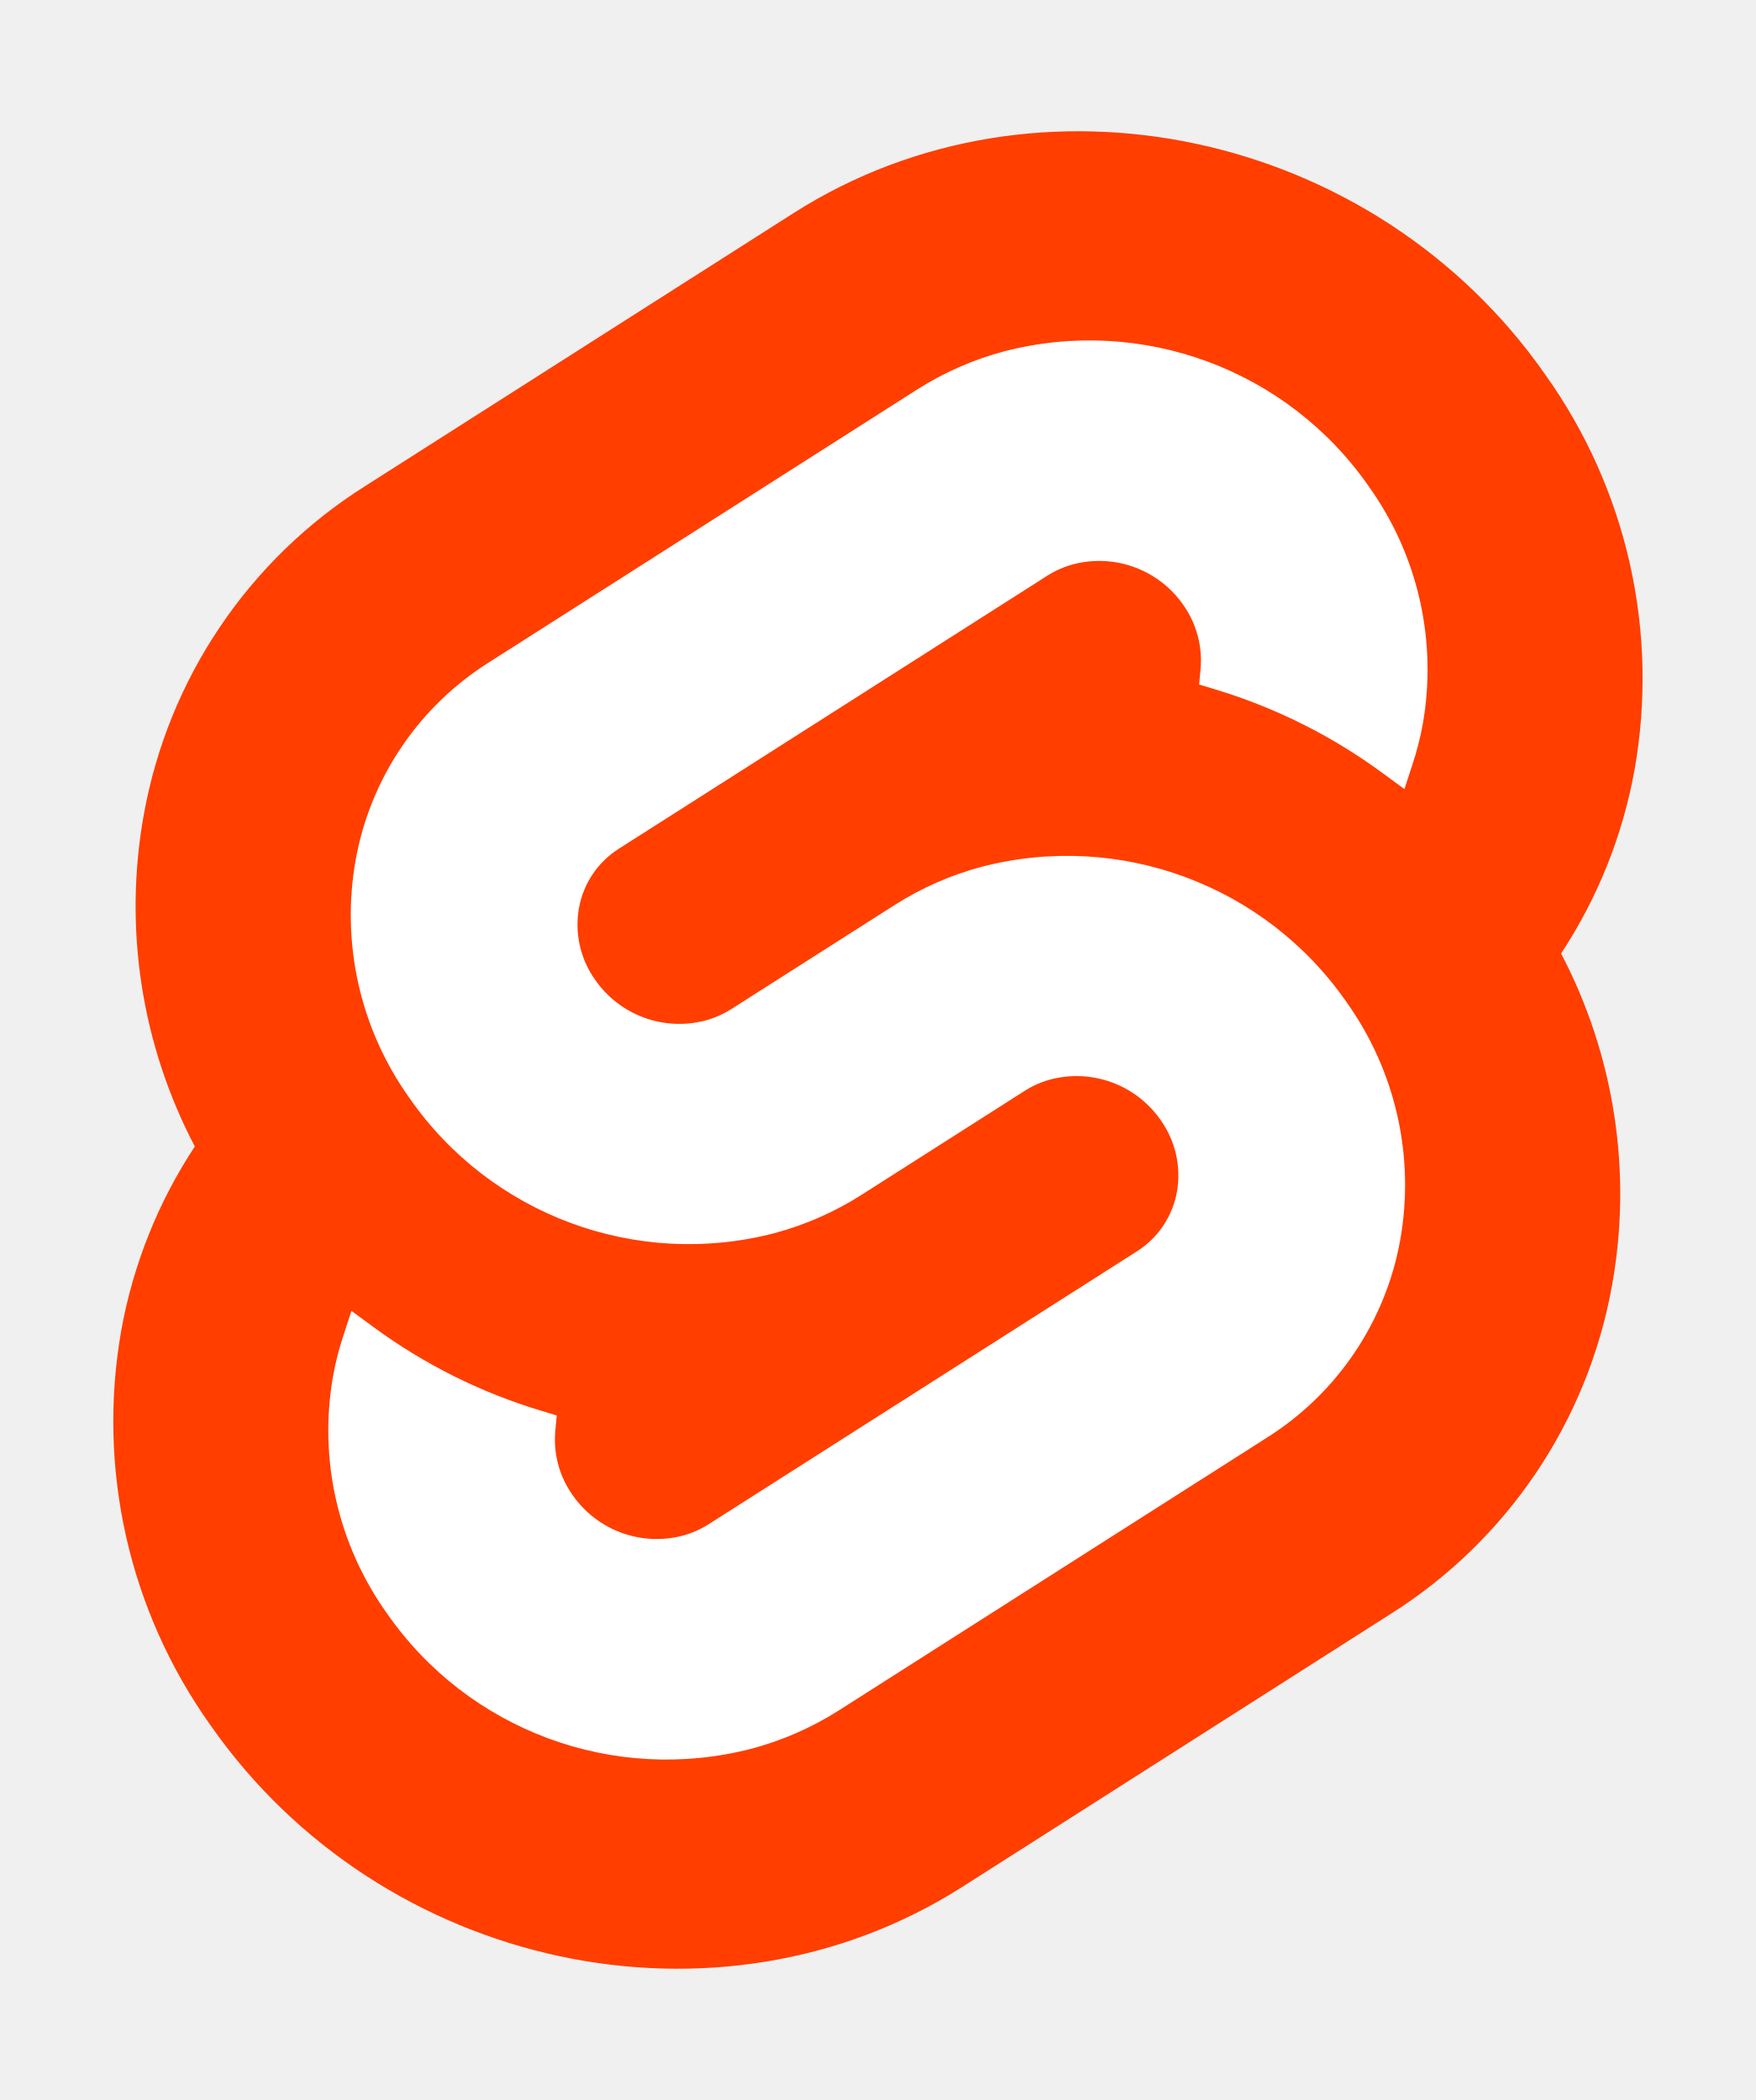
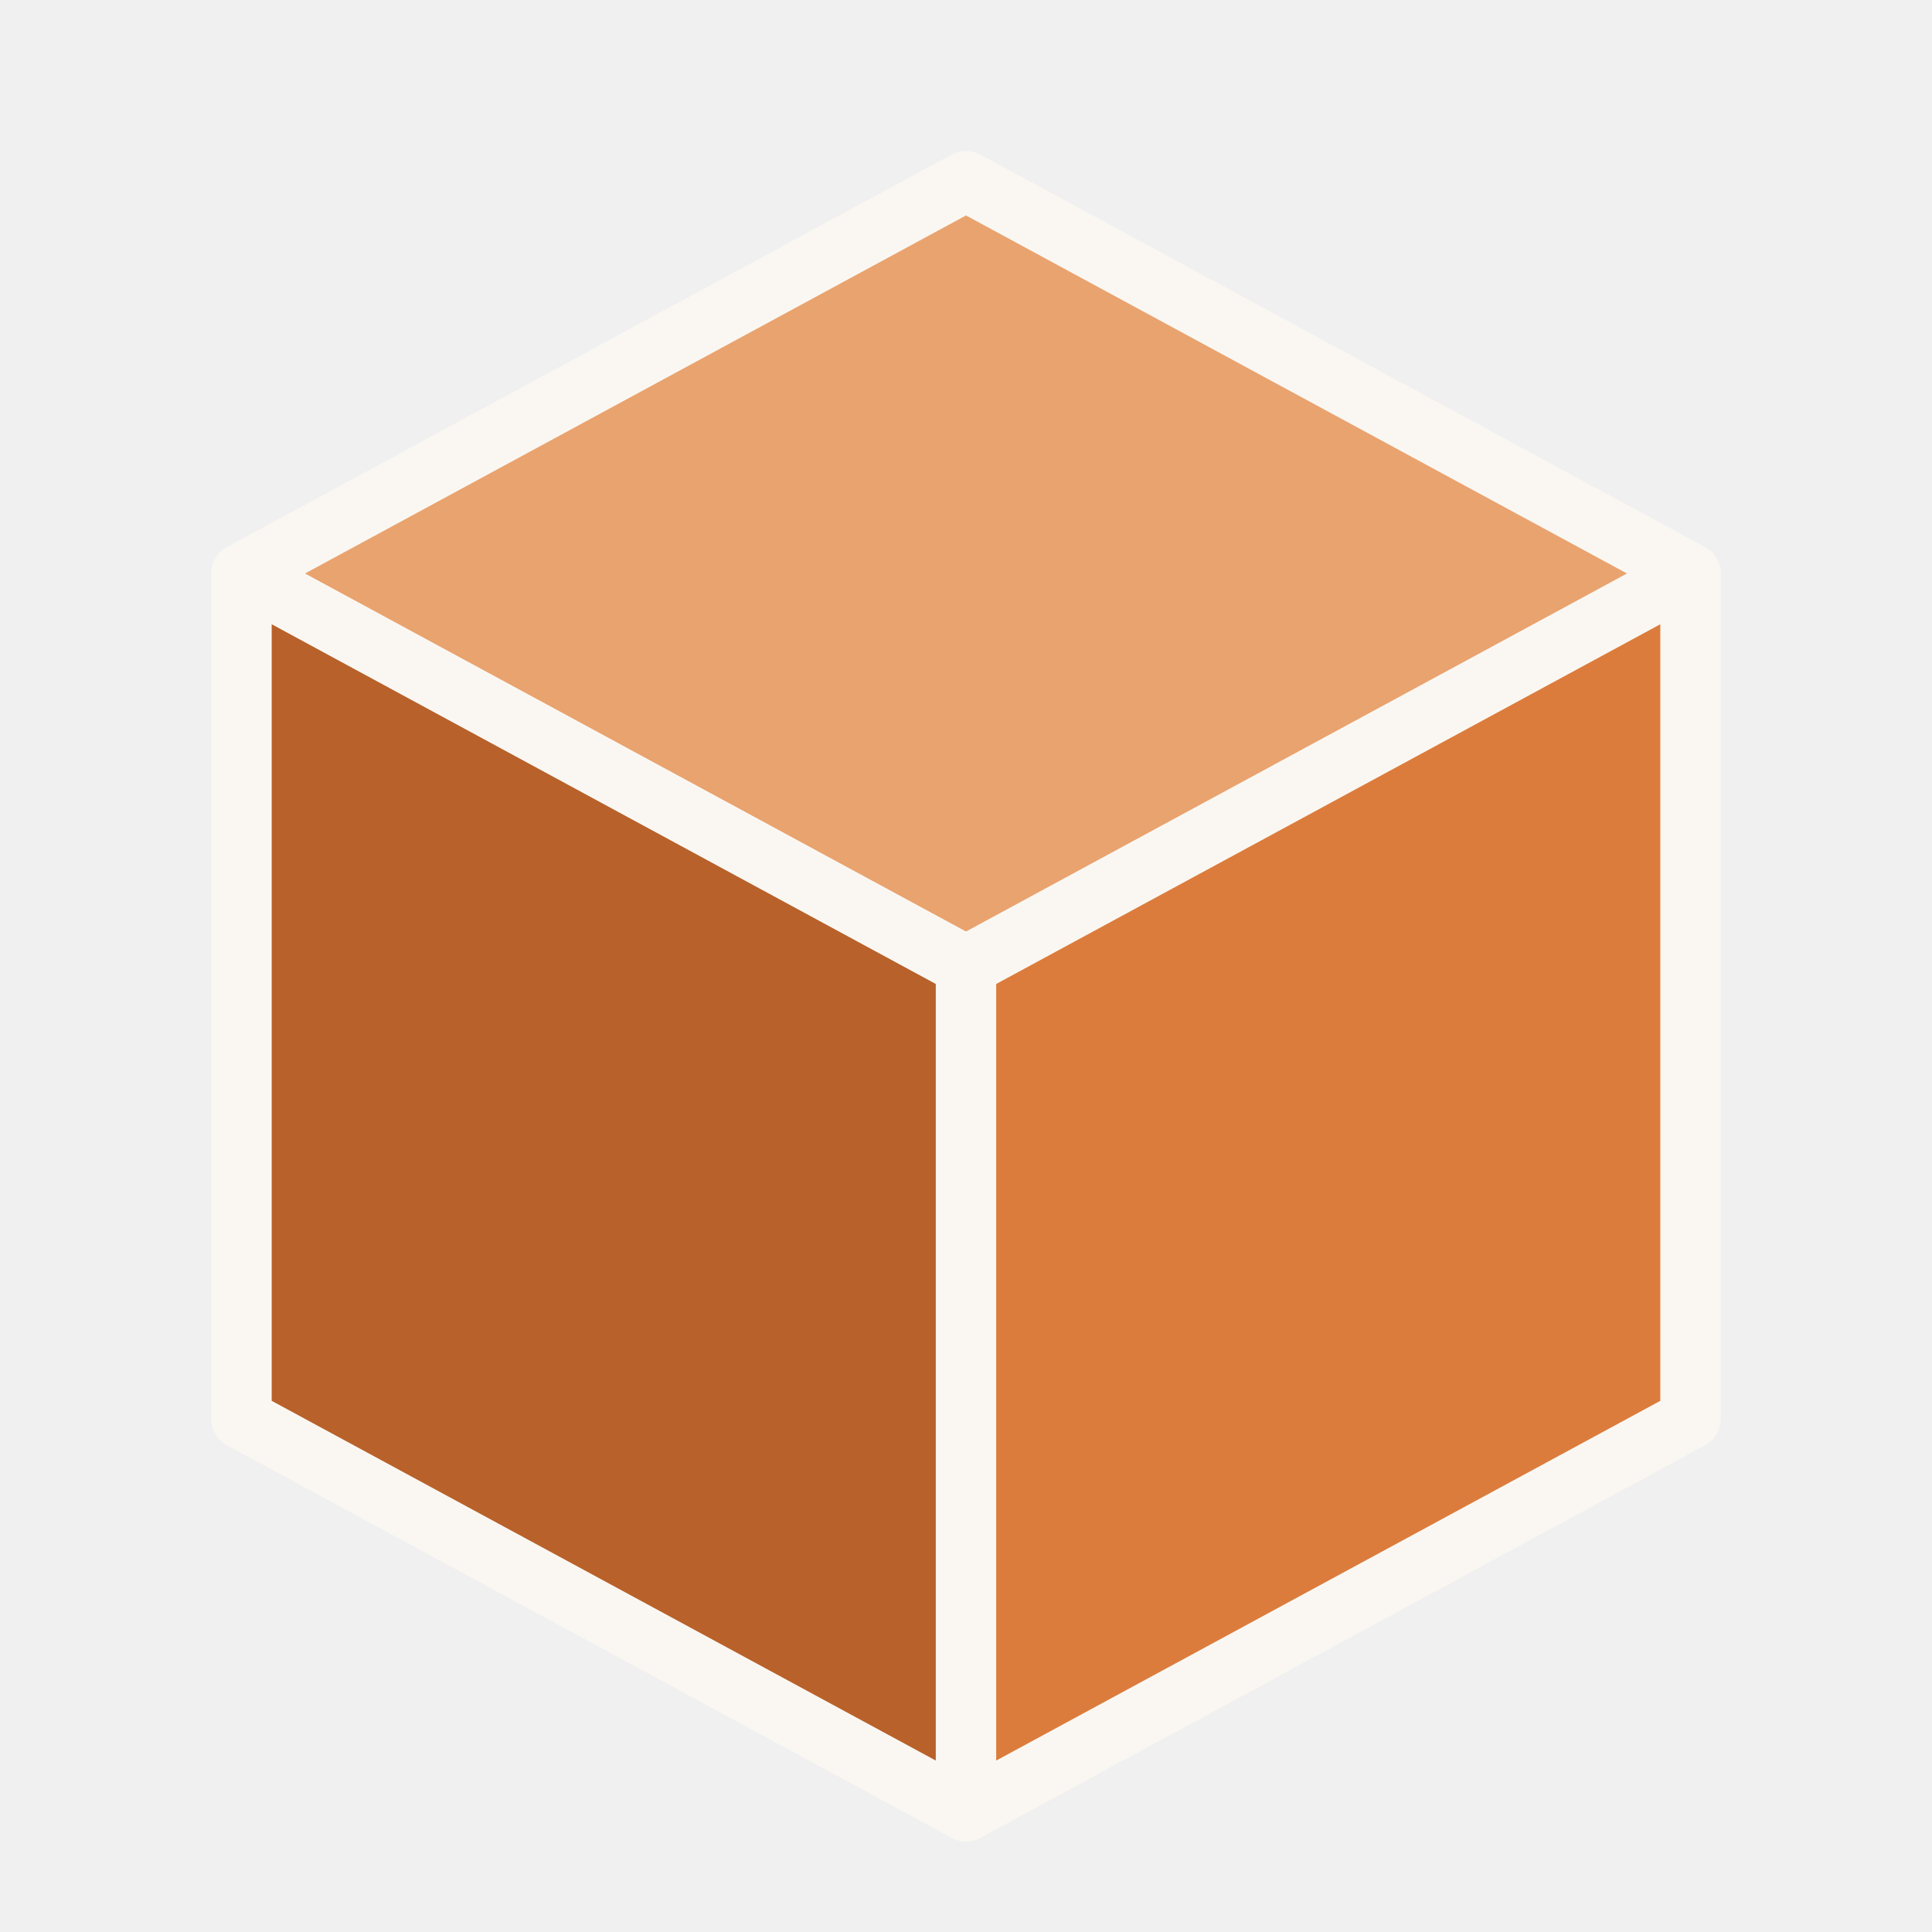
- <svg xmlns="http://www.w3.org/2000/svg" width="107" height="128" viewBox="0 0 107 128">
-   <path d="M94.157 22.819c-10.4-14.885-30.94-19.297-45.792-9.835L22.282 29.608A29.92 29.92 0 0 0 8.764 49.65a31.5 31.5 0 0 0 3.108 20.231 30 30 0 0 0-4.477 11.183 31.9 31.9 0 0 0 5.448 24.116c10.402 14.887 30.942 19.297 45.791 9.835l26.083-16.624A29.92 29.92 0 0 0 98.235 78.35a31.53 31.53 0 0 0-3.105-20.232 30 30 0 0 0 4.474-11.182 31.88 31.88 0 0 0-5.447-24.116" style="fill:#ff3e00" />
-   <path d="M45.817 106.582a20.72 20.72 0 0 1-22.237-8.243 19.17 19.17 0 0 1-3.277-14.503 18 18 0 0 1 .624-2.435l.49-1.498 1.337.981a33.6 33.6 0 0 0 10.203 5.098l.97.294-.09.968a5.85 5.85 0 0 0 1.052 3.878 6.24 6.24 0 0 0 6.695 2.485 5.8 5.8 0 0 0 1.603-.704L69.27 76.28a5.43 5.43 0 0 0 2.45-3.631 5.8 5.8 0 0 0-.987-4.371 6.24 6.24 0 0 0-6.698-2.487 5.7 5.7 0 0 0-1.6.704l-9.953 6.345a19 19 0 0 1-5.296 2.326 20.72 20.72 0 0 1-22.237-8.243 19.17 19.17 0 0 1-3.277-14.502 17.99 17.99 0 0 1 8.13-12.052l26.081-16.623a19 19 0 0 1 5.3-2.329 20.72 20.72 0 0 1 22.237 8.243 19.17 19.17 0 0 1 3.277 14.503 18 18 0 0 1-.624 2.435l-.49 1.498-1.337-.98a33.6 33.6 0 0 0-10.203-5.1l-.97-.294.09-.968a5.86 5.86 0 0 0-1.052-3.878 6.24 6.24 0 0 0-6.696-2.485 5.8 5.8 0 0 0-1.602.704L37.73 51.72a5.42 5.42 0 0 0-2.449 3.63 5.79 5.79 0 0 0 .986 4.372 6.24 6.24 0 0 0 6.698 2.486 5.8 5.8 0 0 0 1.602-.704l9.952-6.342a19 19 0 0 1 5.295-2.328 20.72 20.72 0 0 1 22.237 8.242 19.17 19.17 0 0 1 3.277 14.503 18 18 0 0 1-8.13 12.053l-26.081 16.622a19 19 0 0 1-5.3 2.328" style="fill:#fff" />
+ <svg xmlns="http://www.w3.org/2000/svg" viewBox="0 0 64 64">
+   <g stroke="#faf7f2" stroke-width="2" stroke-linejoin="round">
+     <polygon points="32,6 56,19 32,32 8,19" fill="#e9a36f" />
+     <polygon points="8,19 32,32 32,60 8,47" fill="#b8612b" />
+     <polygon points="56,19 32,32 32,60 56,47" fill="#db7c3d" />
+   </g>
</svg>
